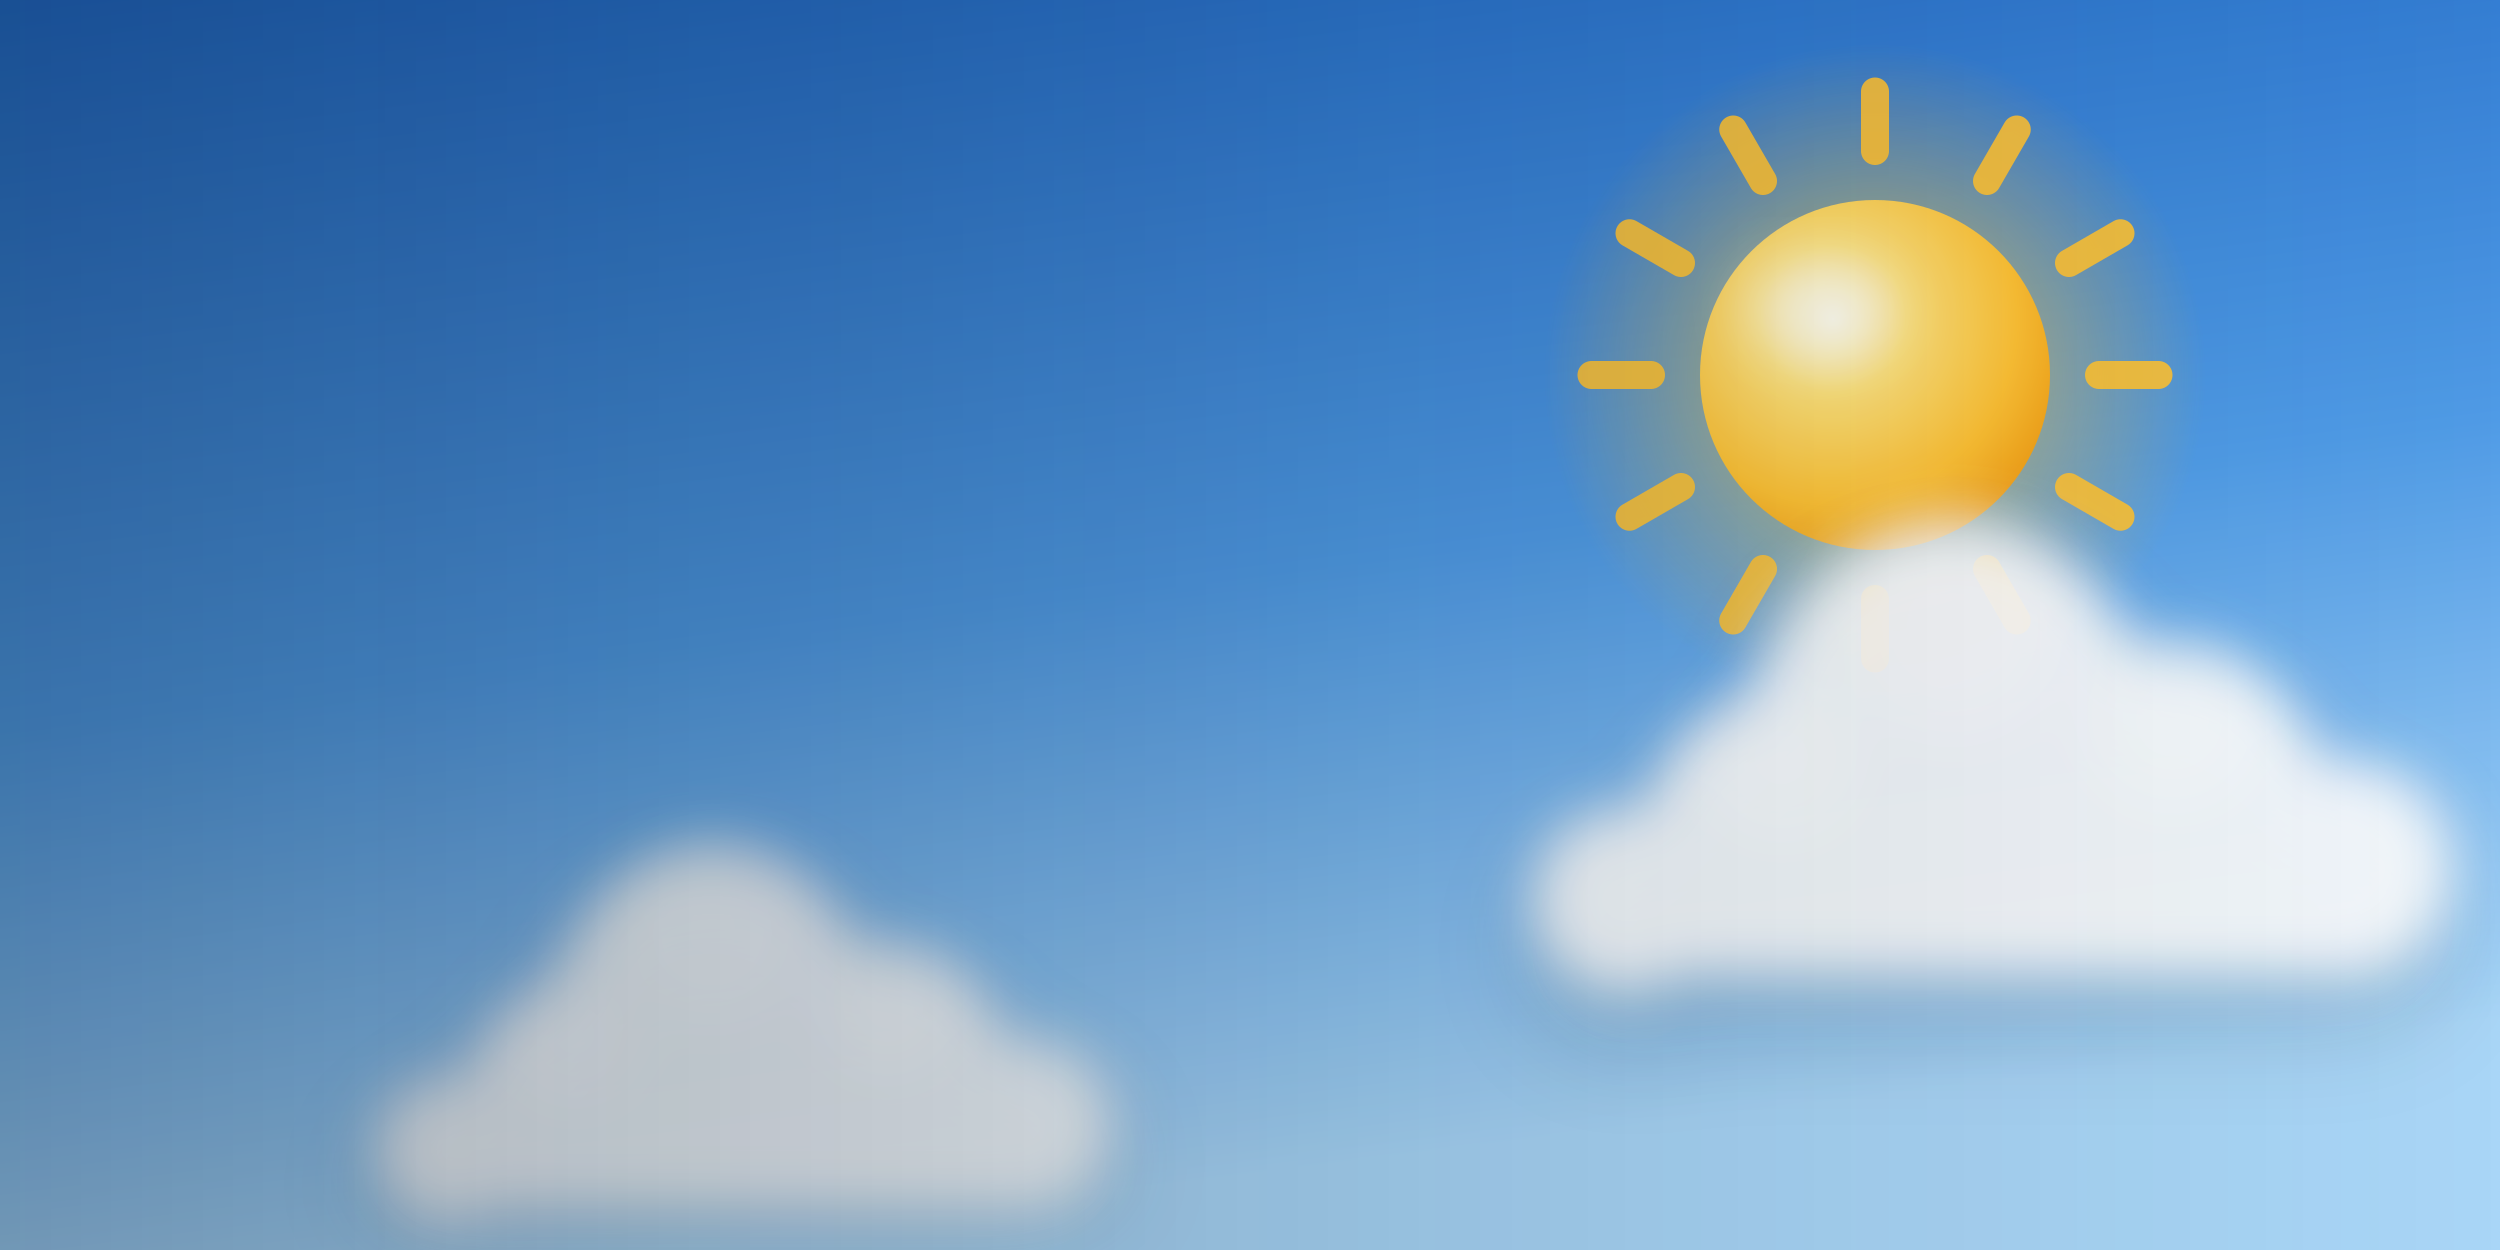
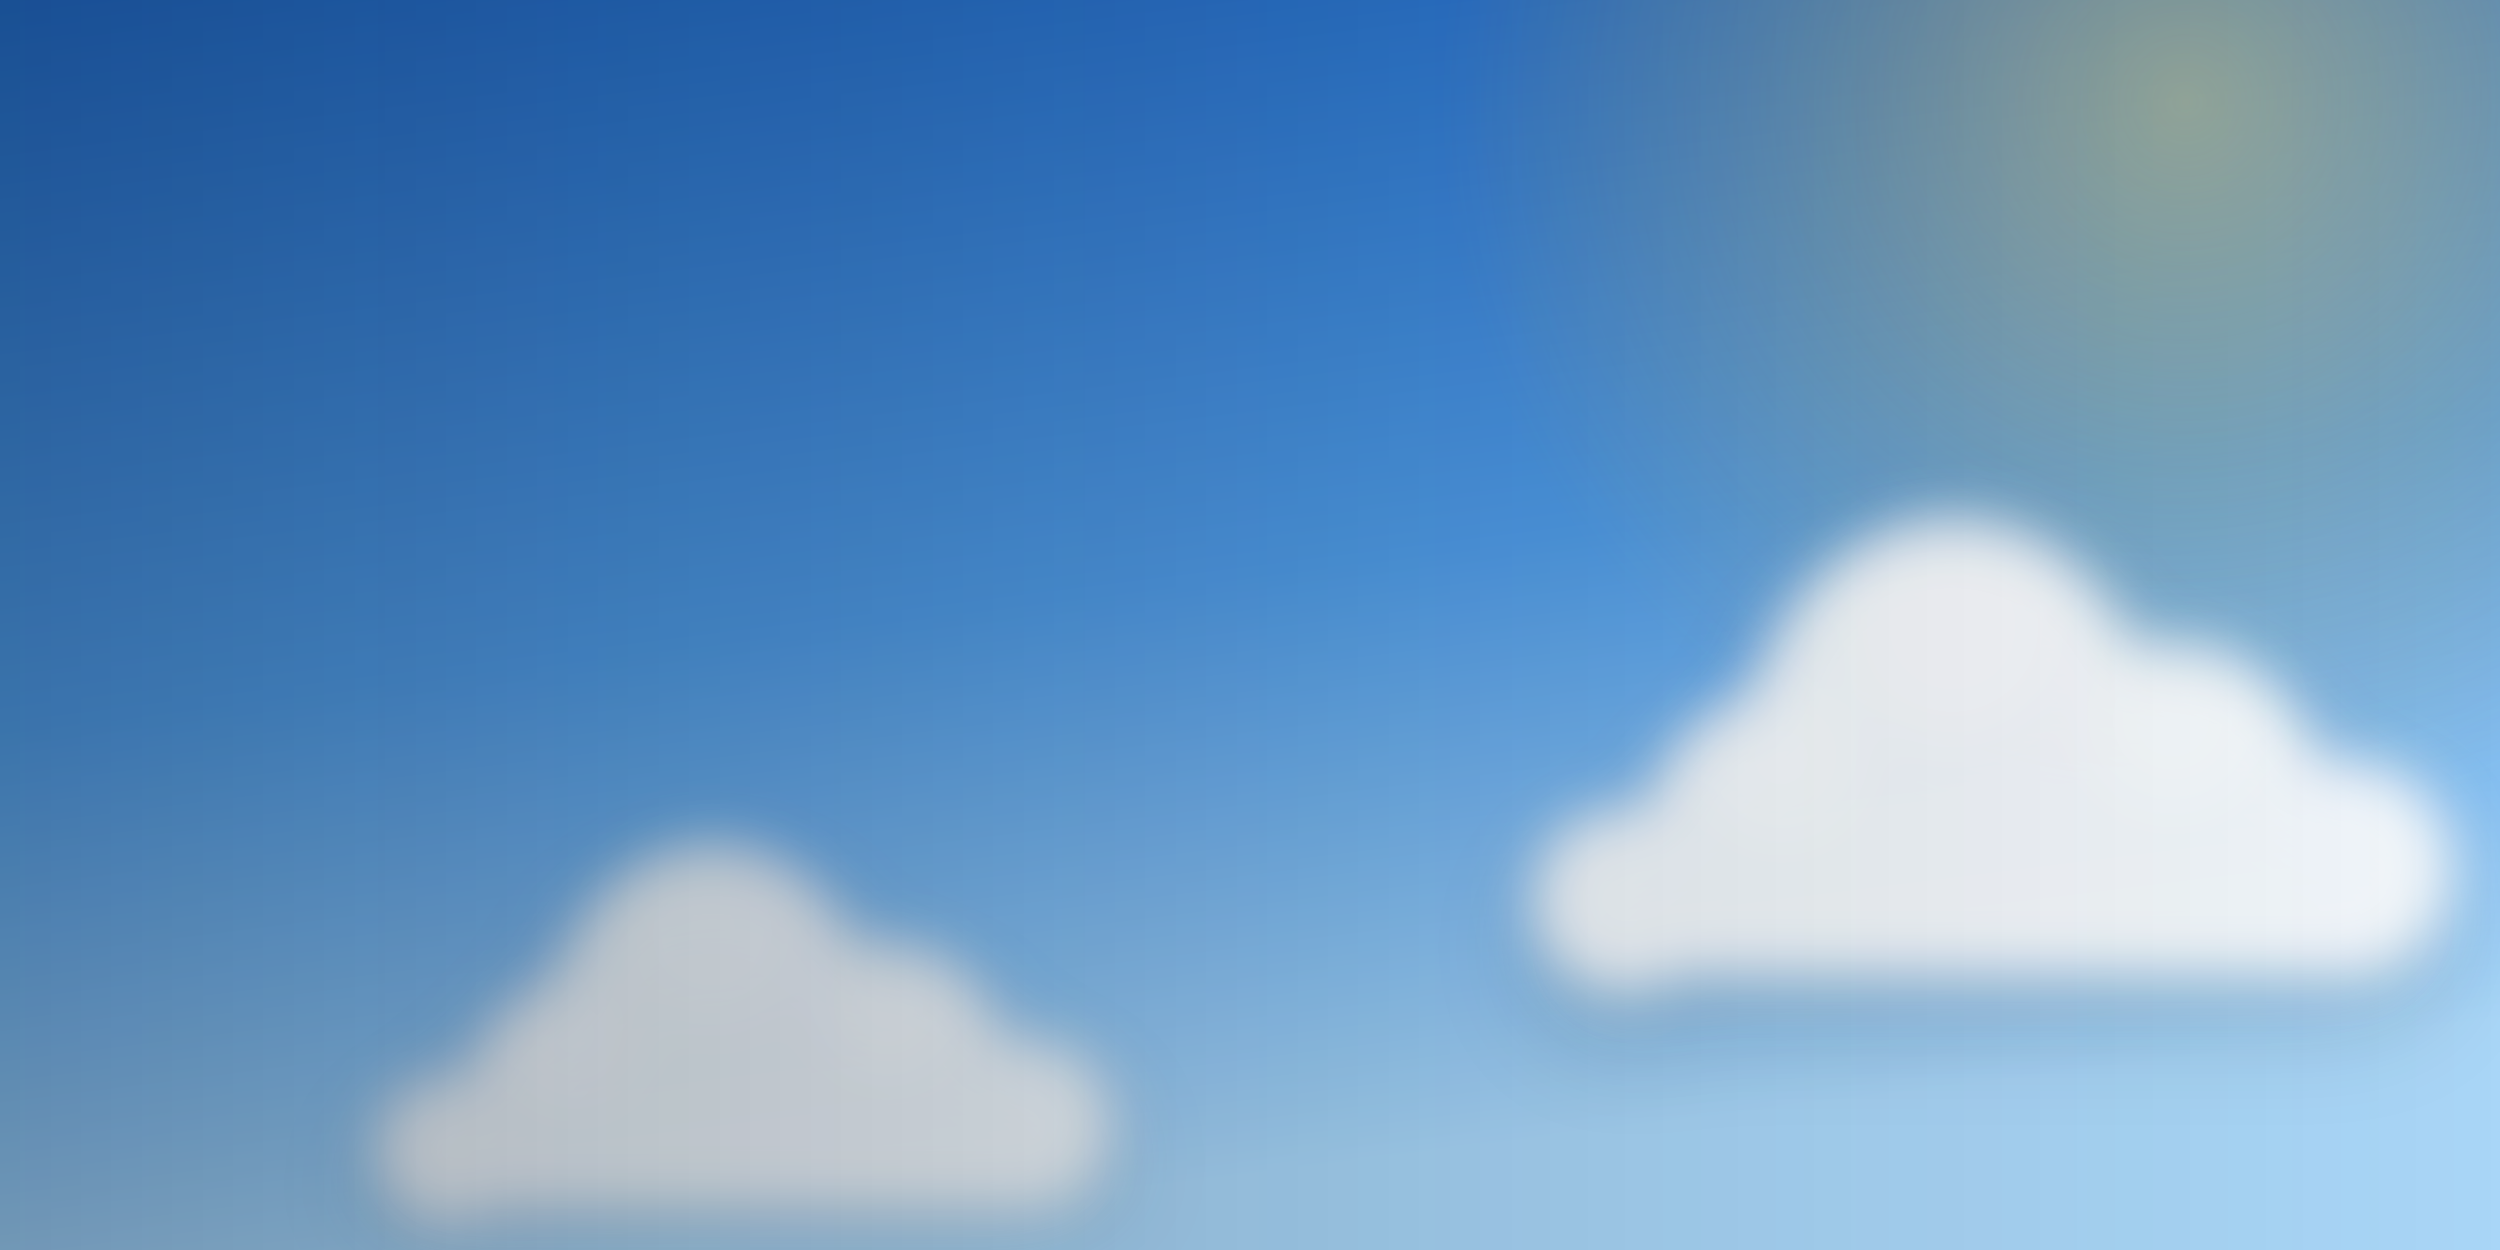
<svg xmlns="http://www.w3.org/2000/svg" width="1200" height="600" viewBox="0 0 200 100" preserveAspectRatio="xMidYMid slice">
  <defs>
    <filter id="blur1" x="-50%" y="-50%" width="200%" height="200%">
      <feGaussianBlur stdDeviation="1" />
    </filter>
    <filter id="blur2" x="-50%" y="-50%" width="200%" height="200%">
      <feGaussianBlur stdDeviation="2.2" />
    </filter>
    <filter id="blur4" x="-50%" y="-50%" width="200%" height="200%">
      <feGaussianBlur stdDeviation="4" />
    </filter>
    <filter id="glow" x="-80%" y="-80%" width="260%" height="260%">
      <feGaussianBlur stdDeviation="6" />
    </filter>
    <radialGradient id="sun" cx="0.38" cy="0.34" r="0.75">
      <stop offset="0" stop-color="#FFFBE0" />
      <stop offset="0.28" stop-color="#FFE27A" />
      <stop offset="0.7" stop-color="#FFC233" />
      <stop offset="1" stop-color="#F29A0E" />
    </radialGradient>
    <radialGradient id="sunGlow" cx="0.5" cy="0.5" r="0.5">
      <stop offset="0" stop-color="#FFD25A" stop-opacity="0.85" />
      <stop offset="0.55" stop-color="#FFC233" stop-opacity="0.35" />
      <stop offset="1" stop-color="#FFB21E" stop-opacity="0" />
    </radialGradient>
    <radialGradient id="moon" cx="0.35" cy="0.3" r="0.8">
      <stop offset="0" stop-color="#FFFBEA" />
      <stop offset="0.5" stop-color="#F6E3A8" />
      <stop offset="1" stop-color="#D7B565" />
    </radialGradient>
    <radialGradient id="moonGlow" cx="0.5" cy="0.5" r="0.5">
      <stop offset="0" stop-color="#F6E3A8" stop-opacity="0.55" />
      <stop offset="1" stop-color="#F6E3A8" stop-opacity="0" />
    </radialGradient>
    <linearGradient id="cloudLight" x1="0" y1="0" x2="0" y2="1">
      <stop offset="0" stop-color="#FFFFFF" />
      <stop offset="0.55" stop-color="#EEF3F8" />
      <stop offset="1" stop-color="#B7C4D4" />
    </linearGradient>
    <linearGradient id="cloudGrey" x1="0" y1="0" x2="0" y2="1">
      <stop offset="0" stop-color="#E4EAF0" />
      <stop offset="0.5" stop-color="#B9C5D2" />
      <stop offset="1" stop-color="#8694A6" />
    </linearGradient>
    <linearGradient id="cloudDark" x1="0" y1="0" x2="0" y2="1">
      <stop offset="0" stop-color="#A9B5C3" />
      <stop offset="0.5" stop-color="#6F7D90" />
      <stop offset="1" stop-color="#465366" />
    </linearGradient>
    <linearGradient id="drop" x1="0" y1="0" x2="0" y2="1">
      <stop offset="0" stop-color="#D6F0FF" />
      <stop offset="1" stop-color="#2F8FDB" />
    </linearGradient>
    <linearGradient id="bolt" x1="0" y1="0" x2="0.4" y2="1">
      <stop offset="0" stop-color="#FFF6C2" />
      <stop offset="0.45" stop-color="#FFC857" />
      <stop offset="1" stop-color="#F08A0A" />
    </linearGradient>
    <linearGradient id="wind" x1="0" y1="0" x2="1" y2="0">
      <stop offset="0" stop-color="#FFFFFF" stop-opacity="0" />
      <stop offset="0.35" stop-color="#FFFFFF" stop-opacity="0.95" />
      <stop offset="1" stop-color="#DCE8F2" />
    </linearGradient>
  </defs>
  <linearGradient id="sky" x1="0" y1="0" x2="0.25" y2="1">
    <stop offset="0" stop-color="#1F67C4" />
    <stop offset="0.55" stop-color="#4F9BE6" />
    <stop offset="1" stop-color="#A9D6F7" />
  </linearGradient>
  <rect width="200" height="100" fill="url(#sky)" />
-   <circle cx="150" cy="30" r="26.6" fill="url(#sunGlow)" />
-   <line x1="150.00" y1="12.08" x2="150.00" y2="7.32" stroke="#FFC233" stroke-width="2.24" stroke-linecap="round" opacity="0.9" />
-   <line x1="158.96" y1="14.48" x2="161.34" y2="10.36" stroke="#FFC233" stroke-width="2.24" stroke-linecap="round" opacity="0.9" />
-   <line x1="165.52" y1="21.04" x2="169.64" y2="18.66" stroke="#FFC233" stroke-width="2.24" stroke-linecap="round" opacity="0.9" />
-   <line x1="167.92" y1="30.00" x2="172.68" y2="30.00" stroke="#FFC233" stroke-width="2.24" stroke-linecap="round" opacity="0.9" />
-   <line x1="165.52" y1="38.96" x2="169.64" y2="41.34" stroke="#FFC233" stroke-width="2.24" stroke-linecap="round" opacity="0.9" />
-   <line x1="158.96" y1="45.52" x2="161.34" y2="49.64" stroke="#FFC233" stroke-width="2.24" stroke-linecap="round" opacity="0.9" />
-   <line x1="150.00" y1="47.92" x2="150.00" y2="52.68" stroke="#FFC233" stroke-width="2.24" stroke-linecap="round" opacity="0.9" />
-   <line x1="141.04" y1="45.52" x2="138.66" y2="49.64" stroke="#FFC233" stroke-width="2.24" stroke-linecap="round" opacity="0.9" />
-   <line x1="134.48" y1="38.96" x2="130.36" y2="41.34" stroke="#FFC233" stroke-width="2.24" stroke-linecap="round" opacity="0.9" />
-   <line x1="132.08" y1="30.00" x2="127.32" y2="30.00" stroke="#FFC233" stroke-width="2.24" stroke-linecap="round" opacity="0.9" />
-   <line x1="134.48" y1="21.04" x2="130.36" y2="18.66" stroke="#FFC233" stroke-width="2.24" stroke-linecap="round" opacity="0.9" />
-   <line x1="141.04" y1="14.48" x2="138.66" y2="10.36" stroke="#FFC233" stroke-width="2.24" stroke-linecap="round" opacity="0.9" />
-   <circle cx="150" cy="30" r="14" fill="url(#sun)" />
-   <ellipse cx="145.52" cy="24.68" rx="5.88" ry="3.64" fill="#FFFFFF" opacity="0.55" filter="url(#blur2)" />
+   <circle cx="175" cy="8" r="60" fill="url(#sunGlow)" opacity="0.55" />
  <g fill="#0B1622" opacity="0.162" filter="url(#blur4)" transform="translate(0 3.8)">
    <circle cx="142.5" cy="67.0" r="11.2" />
    <circle cx="156.2" cy="58.2" r="16.2" />
    <circle cx="173.8" cy="64.5" r="12.5" />
    <circle cx="187.5" cy="69.5" r="8.8" />
    <circle cx="130.0" cy="72.0" r="7.5" />
    <rect x="127.5" y="67.0" width="62.5" height="11.2" rx="5.6" />
  </g>
  <g fill="#FFFFFF" opacity="0.9" filter="url(#blur2)">
    <circle cx="142.5" cy="67.0" r="11.2" />
    <circle cx="156.2" cy="58.2" r="16.2" />
    <circle cx="173.8" cy="64.5" r="12.5" />
    <circle cx="187.5" cy="69.5" r="8.8" />
    <circle cx="130.0" cy="72.0" r="7.5" />
    <rect x="127.5" y="67.0" width="62.5" height="11.2" rx="5.6" />
  </g>
  <g fill="#FFFFFF" opacity="0.315" filter="url(#blur2)" transform="translate(0 -2.5)">
    <circle cx="142.5" cy="63.1" r="6.2" />
    <circle cx="156.2" cy="52.6" r="8.9" />
    <circle cx="173.8" cy="60.1" r="6.9" />
  </g>
  <g fill="#0B1622" opacity="0.153" filter="url(#blur4)" transform="translate(0 3.0)">
    <circle cx="46.0" cy="88.0" r="9.0" />
    <circle cx="57.0" cy="81.0" r="13.0" />
    <circle cx="71.0" cy="86.0" r="10.0" />
    <circle cx="82.0" cy="90.0" r="7.0" />
    <circle cx="36.0" cy="92.0" r="6.0" />
    <rect x="34.0" y="88.0" width="50.0" height="9.0" rx="4.5" />
  </g>
  <g fill="#FFFFFF" opacity="0.85" filter="url(#blur2)">
    <circle cx="46.0" cy="88.0" r="9.0" />
    <circle cx="57.0" cy="81.0" r="13.0" />
    <circle cx="71.0" cy="86.0" r="10.0" />
    <circle cx="82.0" cy="90.0" r="7.0" />
    <circle cx="36.0" cy="92.0" r="6.0" />
    <rect x="34.0" y="88.0" width="50.0" height="9.0" rx="4.5" />
  </g>
  <g fill="#FFFFFF" opacity="0.297" filter="url(#blur2)" transform="translate(0 -2.0)">
    <circle cx="46.0" cy="84.8" r="5.0" />
    <circle cx="57.0" cy="76.5" r="7.2" />
    <circle cx="71.0" cy="82.5" r="5.5" />
  </g>
  <linearGradient id="scrim" x1="0" y1="0" x2="1" y2="0">
    <stop offset="0" stop-color="#0B1622" stop-opacity="0.3" />
    <stop offset="0.6" stop-color="#0B1622" stop-opacity="0.105" />
    <stop offset="1" stop-color="#0B1622" stop-opacity="0" />
  </linearGradient>
  <rect width="200" height="100" fill="url(#scrim)" />
</svg>
